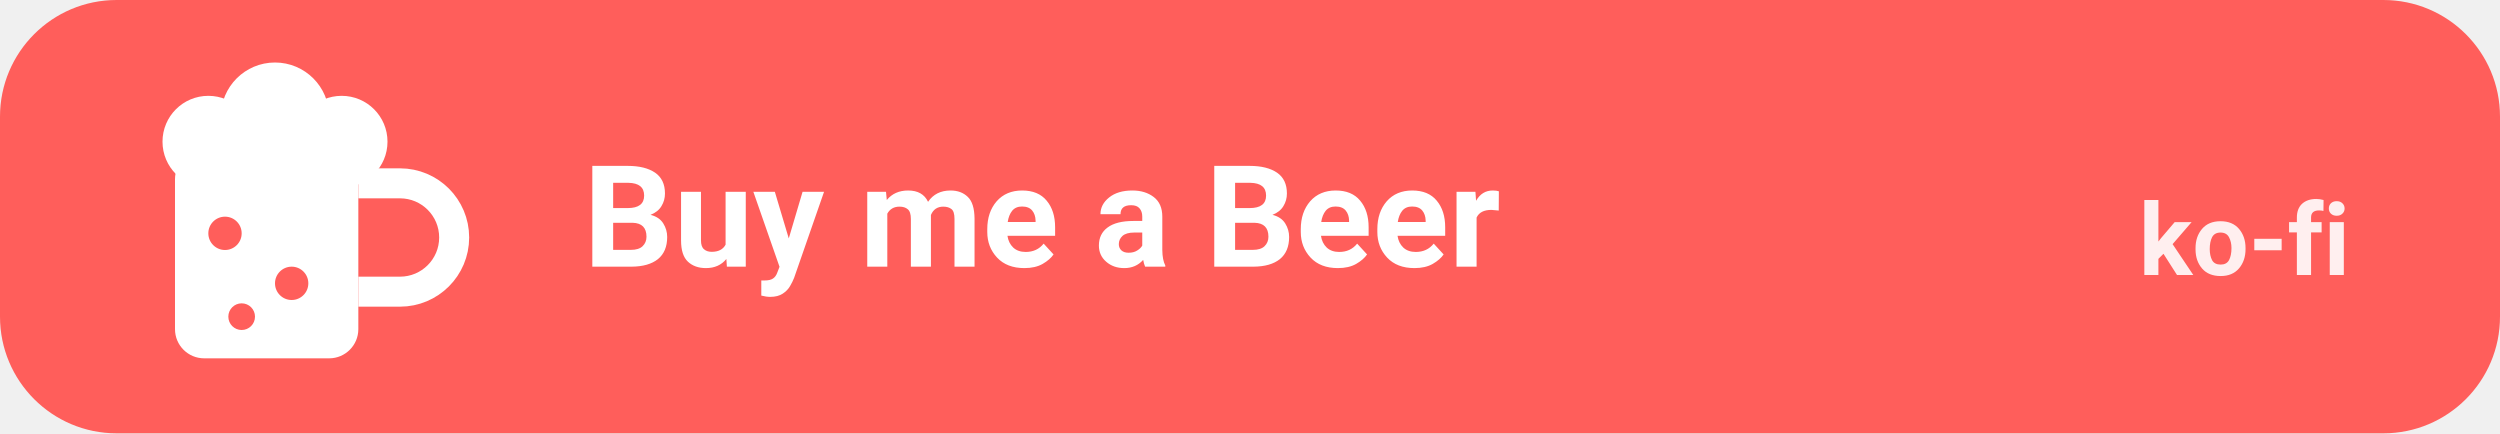
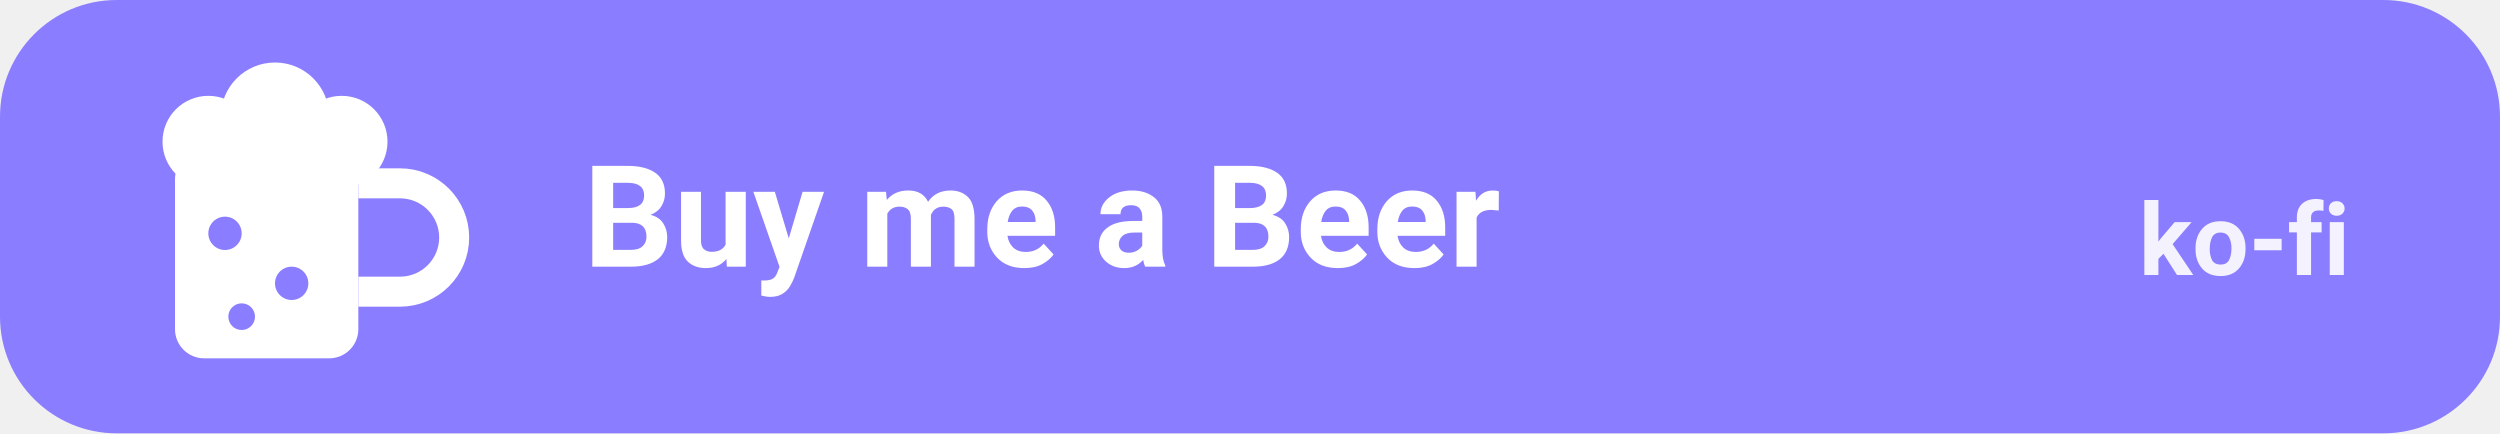
<svg xmlns="http://www.w3.org/2000/svg" width="300" height="52" viewBox="0 0 300 52" role="img" aria-label="Buy me a Beer on Ko-fi">
-   <rect width="300" height="52" rx="14" fill="#FF5E5B" />
+   <rect width="300" height="52" rx="14" fill="#8b7dff" />
  <g transform="translate(18,9)">
    <g fill="#ffffff">
      <circle cx="7" cy="8" r="5.5" />
      <circle cx="15" cy="5" r="6.5" />
      <circle cx="23" cy="8" r="5.5" />
    </g>
    <rect x="3" y="9" width="22" height="25" rx="3.5" fill="#ffffff" />
    <path d="M25 13 h5 a6 6 0 0 1 0 13 h-5" fill="none" stroke="#ffffff" stroke-width="3.6" />
-     <circle cx="9" cy="19" r="2" fill="#FF5E5B" />
-     <circle cx="17" cy="25" r="2" fill="#FF5E5B" />
-     <circle cx="11" cy="29" r="1.6" fill="#FF5E5B" />
+     <circle cx="9" cy="19" r="2" fill="#8b7dff" />
+     <circle cx="17" cy="25" r="2" fill="#8b7dff" />
+     <circle cx="11" cy="29" r="1.6" fill="#8b7dff" />
  </g>
  <text x="70" y="32" font-family="system-ui, -apple-system, 'Segoe UI', Roboto, Helvetica, Arial, sans-serif" font-size="17" font-weight="700" fill="#ffffff">Buy me a Beer</text>
  <text x="282" y="33" text-anchor="end" font-family="system-ui, -apple-system, 'Segoe UI', Roboto, Helvetica, Arial, sans-serif" font-size="12" font-weight="600" fill="#ffffff" opacity="0.9">ko-fi</text>
</svg>
